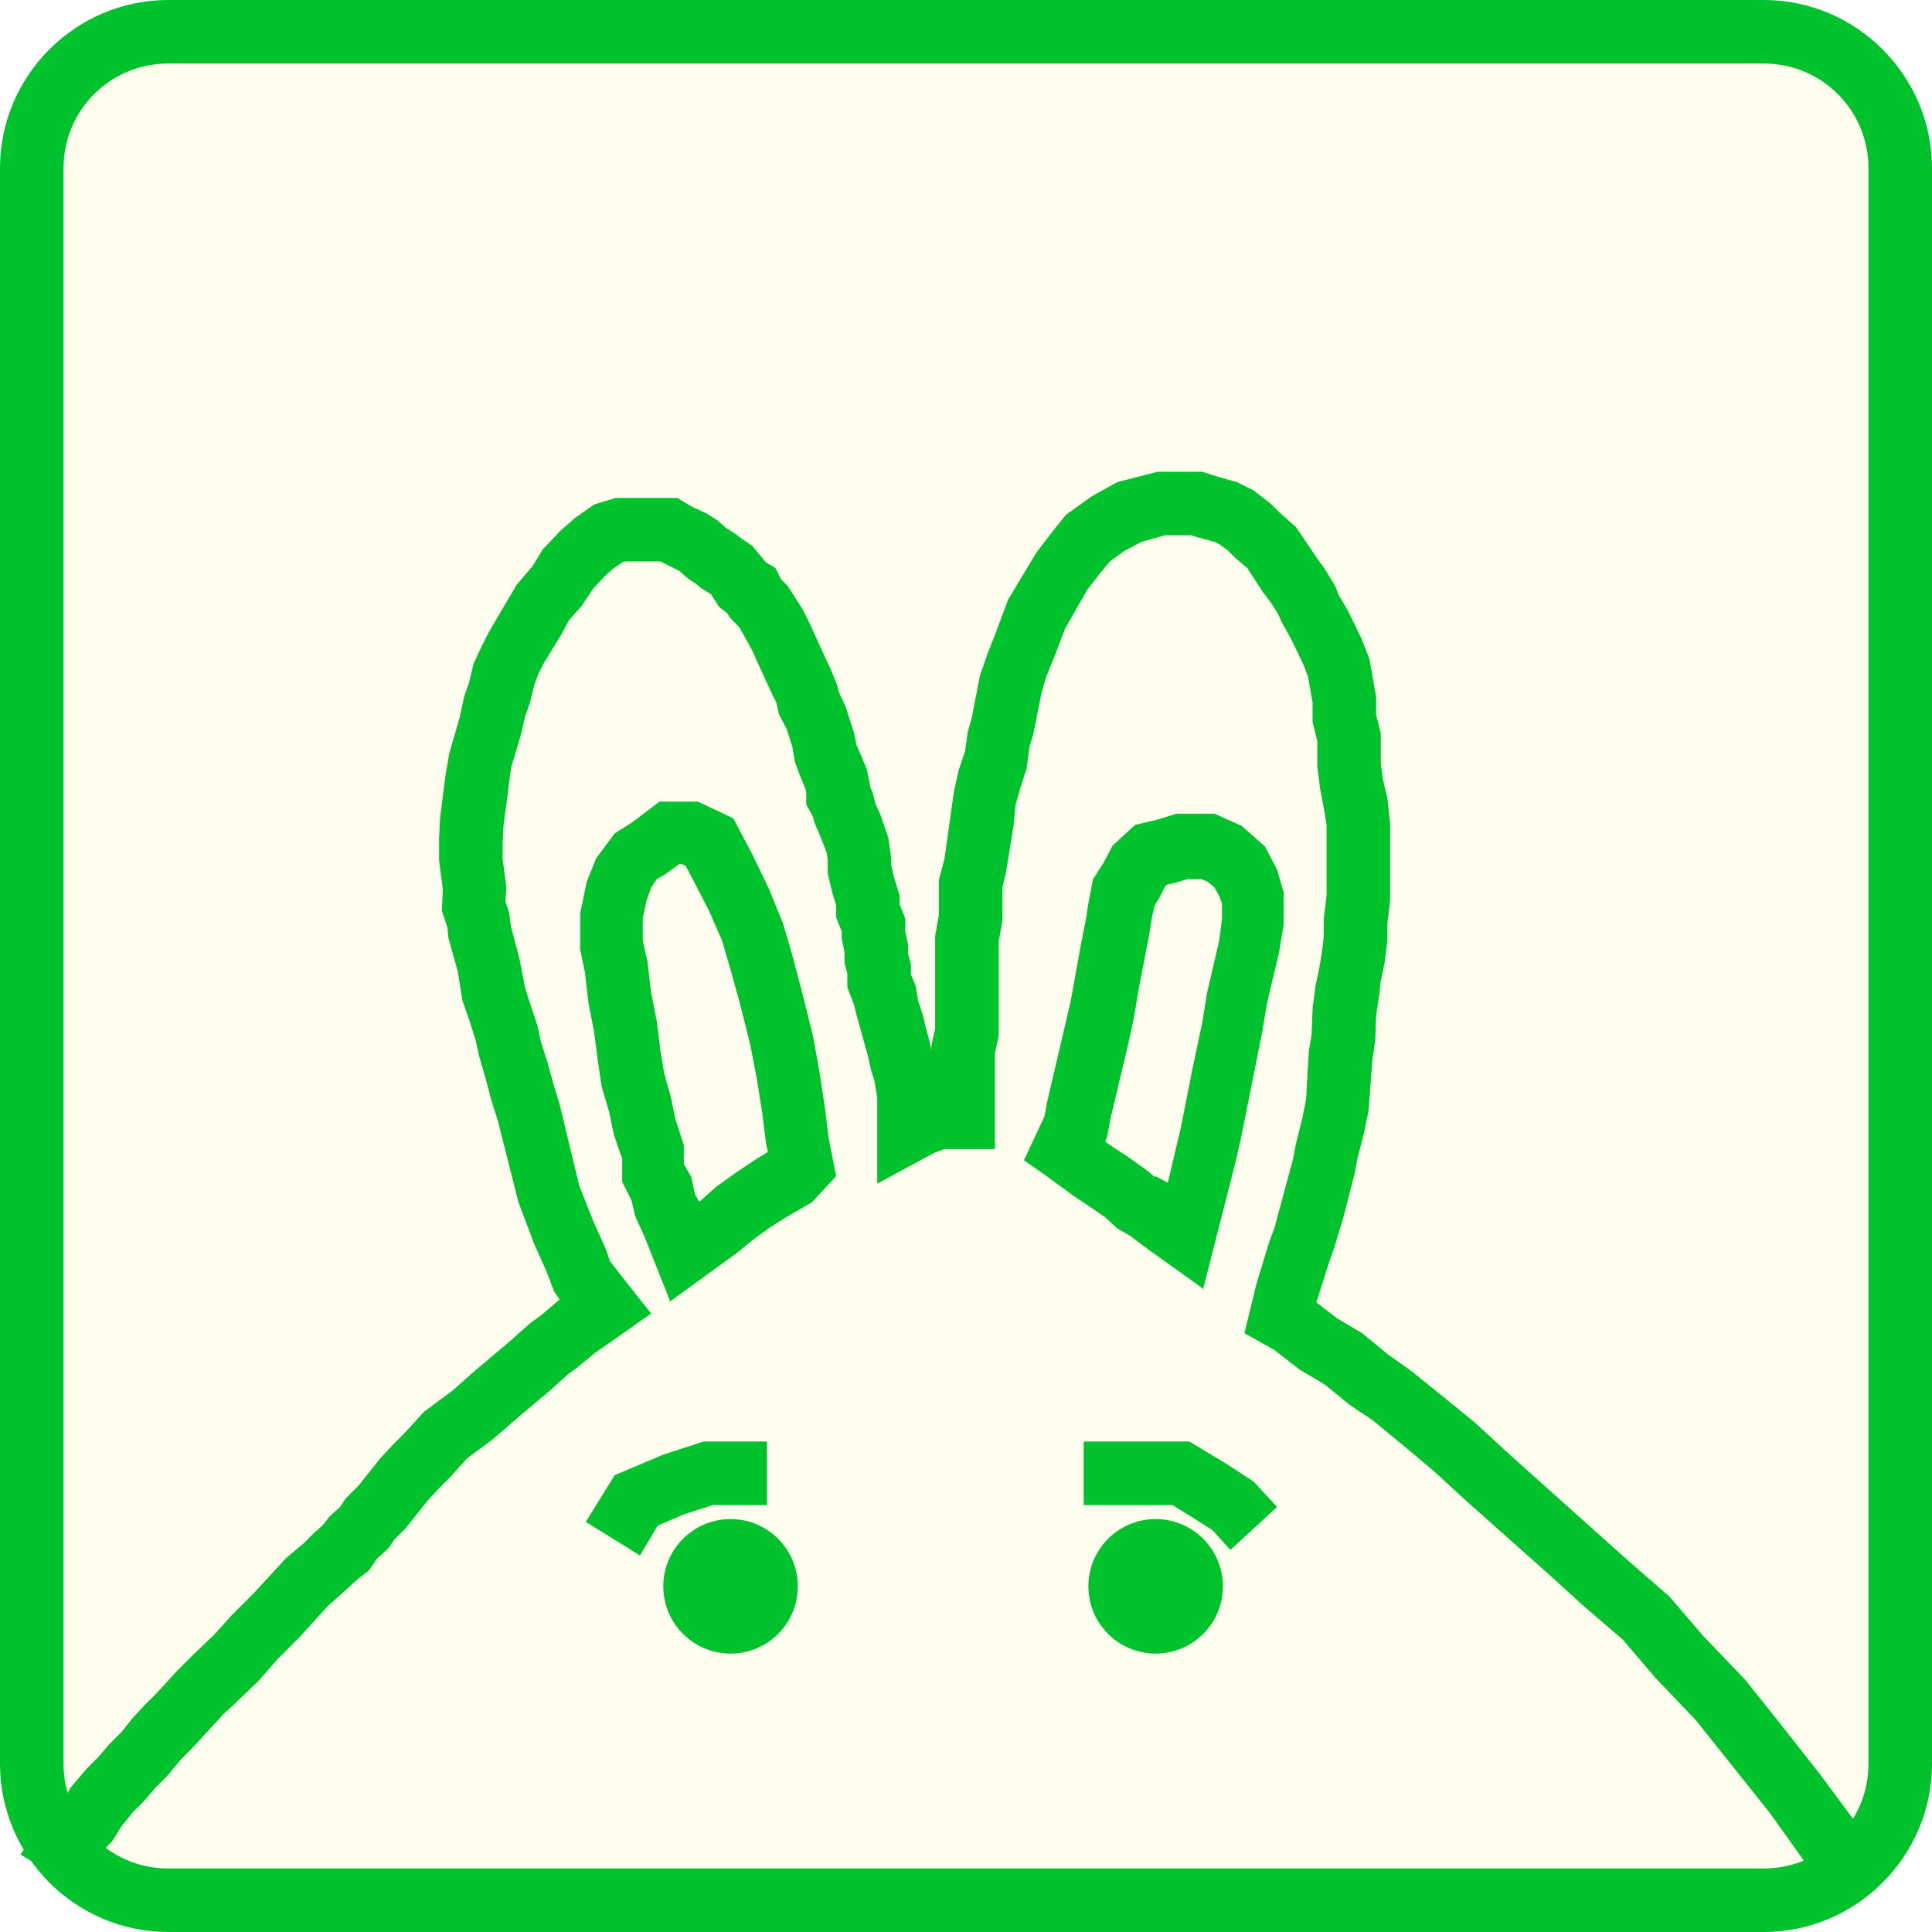
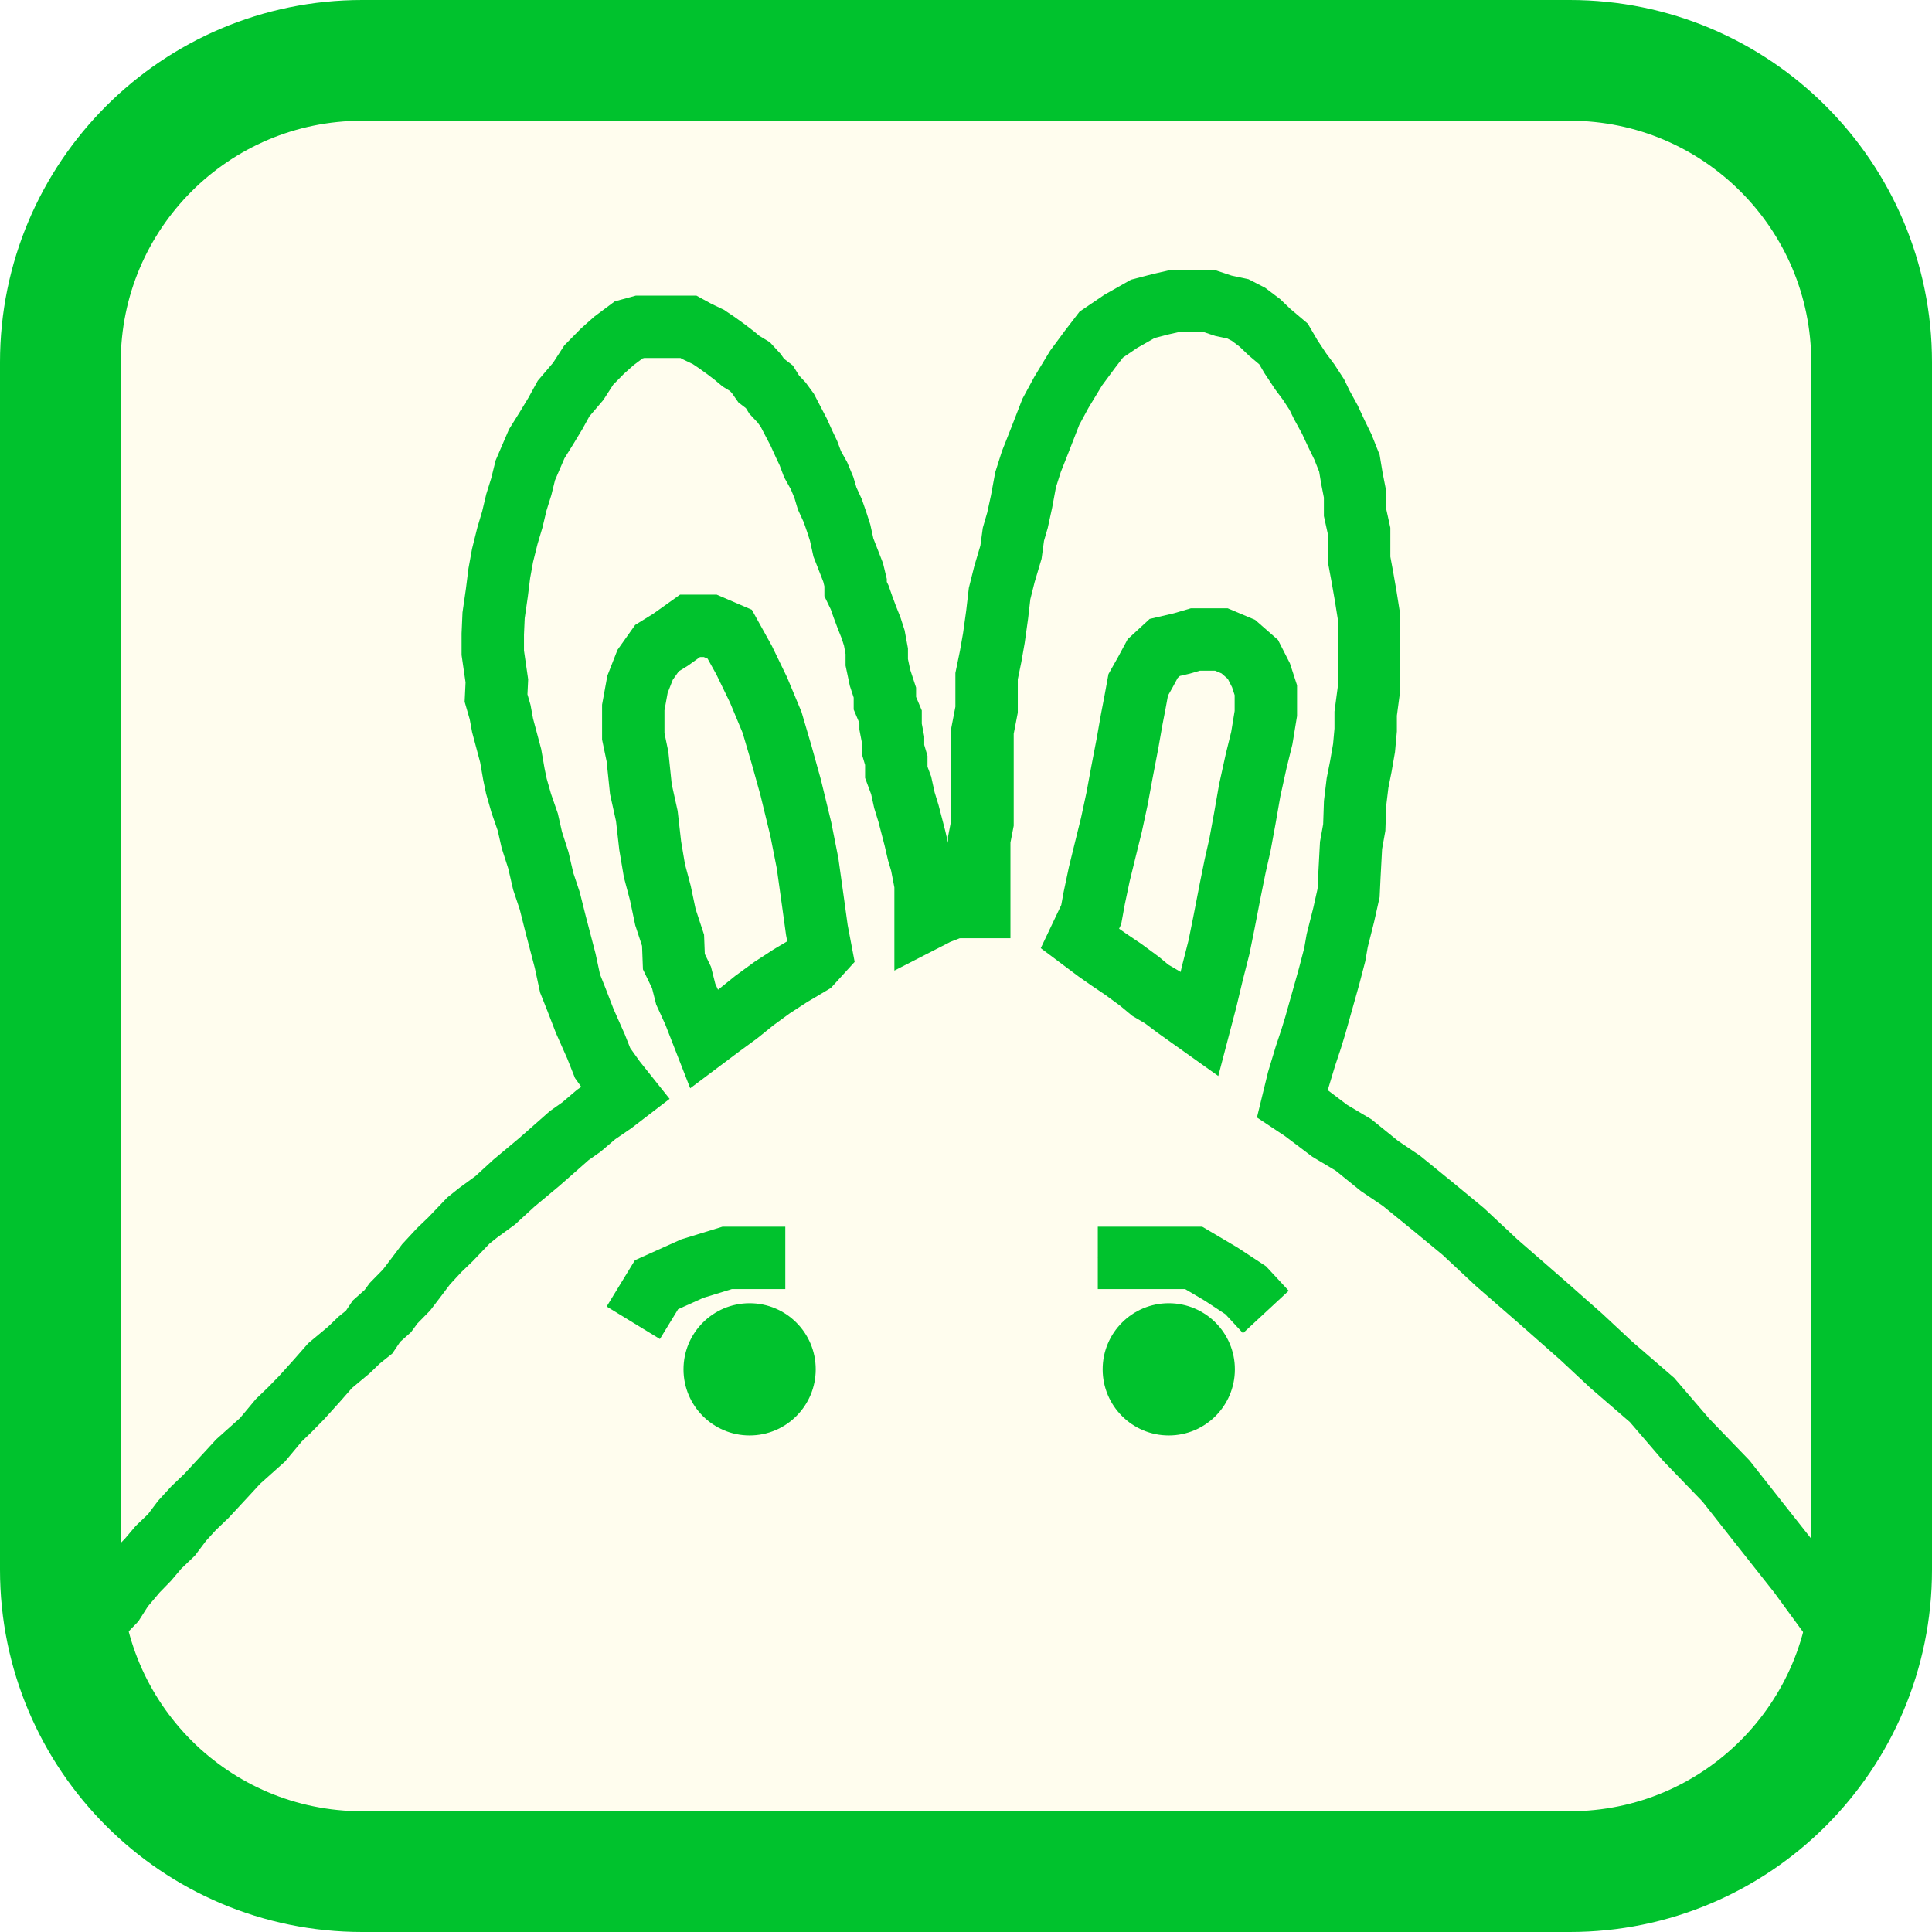
- <svg xmlns="http://www.w3.org/2000/svg" version="1.1" viewBox="0 0 206.8 206.8">
+ <svg xmlns="http://www.w3.org/2000/svg" id="Layer_1" viewBox="0 0 64 64">
  <defs>
-     <style>
-       .cls-1 {
-         fill: #00c22d;
-       }
- 
-       .cls-2 {
-         fill: #fffdee;
-       }
-     </style>
+     <style>.cls-1{fill:#fffdee;}.cls-1,.cls-2,.cls-3,.cls-4{stroke:#00c22d;stroke-miterlimit:10;}.cls-2,.cls-3{stroke-width:2.067px;}.cls-2,.cls-4{fill:none;}.cls-3,.cls-5{fill:#00c22d;}.cls-4{stroke-width:4px;}</style>
  </defs>
-   <g>
-     <g id="Layer_1">
-       <g id="Layer_1-2" data-name="Layer_1">
-         <g>
-           <rect class="cls-2" x="3.4" y="3.5" width="199.9" height="199.9" rx="14.4" ry="14.4" />
-           <path d="M188.9,3.5c3.8,0,7.4,1.5,10.1,4.2,2.7,2.7,4.2,6.3,4.2,10.1v171.1c0,3.8-1.5,7.4-4.2,10.1-2.7,2.7-6.3,4.2-10.1,4.2H17.8c-3.8,0-7.4-1.5-10.1-4.2-2.7-2.7-4.2-6.3-4.2-10.1V17.9c0-3.8,1.5-7.4,4.2-10.1,2.7-2.7,6.3-4.2,10.1-4.2h171.1M188.9,3.4H17.8c-8,0-14.4,6.5-14.4,14.4v171.1c0,8,6.5,14.4,14.4,14.4h171.1c8,0,14.4-6.5,14.4-14.4V17.9c0-8-6.5-14.4-14.4-14.4h0Z" />
-           <polygon class="cls-1" points="195.6 203.6 192.9 198.9 189.4 194 181.5 184.1 177.2 179.6 173.7 175.5 169.5 171.9 166.1 168.8 157 160.7 153.4 157.4 150.3 154.8 146.9 152 144.5 150.4 141.8 148.2 139.1 146.6 136.4 144.5 133.2 142.7 134.5 137.4 135.9 132.8 136.4 131.5 137.8 126.3 138.4 124.1 138.7 122.5 139.4 119.7 139.8 117.7 140.1 112.5 140.4 110.7 140.5 107.9 140.8 105.6 141.2 103.7 141.5 101.9 141.7 100.2 141.7 98.3 142 95.8 142 88.3 141.7 86.5 141.3 84.4 141 82 141 79.3 140.5 77.3 140.5 75.2 140 72.4 139.5 71.1 138.2 68.4 137.2 66.6 136.8 65.7 136.1 64.6 135.2 63.4 133.5 60.8 132.2 59.7 131.4 58.9 130.6 58.3 130 58 128.5 57.6 127.5 57.3 124.7 57.3 122.2 58 120.3 59 118.8 60.1 117.8 61.3 116.4 63.1 114 67.3 112.9 70.2 112 72.4 111.5 74.1 110.6 78.6 110.2 79.9 109.9 82.2 109.2 84.4 108.7 86.2 108.5 88.3 107.7 93.3 107.3 95 107.3 98.5 106.9 100.8 106.9 110.9 106.5 112.7 106.5 123 101.1 123 100 123.4 93.9 126.7 93.9 117.5 93.6 115.7 93.2 114.4 92.9 113 92.5 111.6 92.2 110.5 91.7 108.7 91.4 107.5 90.7 105.7 90.7 104.2 90.4 103.1 90.4 101.9 90.1 100.5 90.1 99.7 89.5 98.2 89.5 96.9 89.1 95.6 88.6 93.5 88.6 92.1 88.5 91.3 87.8 89.5 87.2 88.1 87 87.4 86.3 86.1 86.3 84.8 86.2 84.4 85.7 83.2 85.1 81.6 84.8 79.9 84.2 78 83.4 76.5 83.1 75.2 82.7 74.4 82 72.9 80.5 69.6 79.4 67.6 79.1 67.1 78.2 66.2 77.8 65.6 77 65 76.1 63.6 75.1 63 74.5 62.5 73.6 61.9 72.7 61.1 72.1 60.8 70.7 60.1 66.9 60.1 66.6 60.2 65.6 60.9 64.7 61.7 63.5 63 62.3 64.8 60.9 66.4 60.1 67.9 58.2 71 57.6 72.2 57.2 73.3 56.7 75.3 56.2 76.7 55.8 78.5 54.7 82.2 54.2 86.1 53.9 88.3 53.8 90.1 53.8 91.9 54.2 95 54.1 96.5 54.5 97.7 54.7 99.2 55.6 102.6 56.2 105.7 56.7 107.3 57.5 109.7 57.9 111.5 58.6 113.7 59.2 115.9 59.9 118.2 62 126.9 63.5 130.7 64.8 133.6 65.3 135 66.3 136.3 69.7 140.6 65.3 143.7 63.7 144.8 61.9 146.3 60.8 147.1 58.7 149 57.6 149.9 54.9 152.2 52.7 154.1 50 156.1 48.2 158.1 47 159.3 45.8 160.6 43.4 163.6 42.2 164.8 41.6 165.7 40.3 166.9 39.5 168.1 38.2 169.1 36.9 170.3 35.1 171.9 32.1 175.2 29.7 177.6 27.7 179.9 25.2 182.3 23.9 183.5 21.7 185.9 20.4 187.3 19.3 188.4 17.9 190.1 16.6 191.4 15.4 192.8 14.2 194 13 195.5 12 197.1 10.8 198.3 9.6 200 8.5 201.2 8 202.1 2.2 198.5 3.2 197 4.3 195.7 5.8 193.7 6.6 192.9 7.6 191.3 9.3 189.3 10.5 188.1 11.7 186.7 13 185.4 14.2 183.9 15.5 182.5 16.8 181.2 19 178.8 20.5 177.3 22.9 175 24.8 172.9 27.2 170.5 30.6 166.8 32.5 165.2 33.7 164 34.5 163.3 35.3 162.3 36.4 161.3 37 160.4 38.4 159 40.7 156.1 42.2 154.5 43.3 153.4 45.4 151.1 48.5 148.8 50.4 147.1 54.3 143.8 56.8 141.6 57.9 140.8 59.9 139.1 59.3 138.2 58.5 136.1 57.2 133.2 55.5 128.7 53.3 120 52.6 117.8 52 115.5 51.3 113.1 50.9 111.3 50.3 109.4 49.5 107.1 49 104 48 100.4 47.9 99.3 47.3 97.5 47.4 95.2 47 92.1 47 89.8 47.1 87.6 47.7 82.9 48.1 80.6 49.2 76.8 49.7 74.5 50.2 73.1 50.7 71 51.5 69.3 52.3 67.7 55.3 62.6 57 60.6 58.1 58.8 60 56.8 61.6 55.4 63.6 54 65.9 53.3 72.5 53.3 74 54.2 75.7 55 76.8 55.7 77.7 56.5 78.8 57.2 79.3 57.6 80.5 58.4 82 60.2 83 60.8 83.6 62 84.3 62.7 85.2 64.1 85.9 65.2 86.7 66.8 88.2 70.1 88.9 71.6 89.6 73.3 89.8 74.1 90.5 75.6 91.4 78.4 91.7 79.8 92.1 80.7 92.8 82.4 93.2 84.4 93.4 84.8 93.7 86 94.2 87.1 95.1 89.7 95.4 91.9 95.4 92.7 95.7 93.9 96.3 95.9 96.3 96.8 96.9 98.3 96.9 99.7 97.2 101.1 97.2 102.1 97.5 103.2 97.5 104.3 98 105.5 98.3 107.2 98.8 108.7 99.1 110 99.5 111.5 99.7 112.4 99.7 111.9 100.1 110.1 100.1 100.2 100.5 97.9 100.5 94.2 101.1 91.9 102.1 84.8 102.6 82.5 103.3 80.4 103.6 78.3 104 76.9 104.9 72.3 105.7 70 106.6 67.7 107.9 64.2 110.9 59.2 112.5 57.1 114.1 55.1 116.9 53.1 119.6 51.6 123.9 50.5 128.7 50.5 130.6 51.1 132.4 51.6 134.2 52.5 136 53.9 136.9 54.8 138.7 56.4 139.8 58 140.8 59.5 141.8 60.9 142.9 62.7 143.3 63.7 144.3 65.4 145.8 68.5 146.6 70.6 147.3 74.6 147.3 76.5 147.8 78.5 147.8 81.7 148 83.3 148.5 85.4 148.8 88.1 148.8 96.4 148.5 98.9 148.5 100.7 148.2 103.1 147.8 105 147.6 106.7 147.3 108.7 147.2 111.5 146.9 113.4 146.5 118.8 146 121.3 145.3 124 145 125.6 143.8 130.3 142.8 133.6 142.3 135 140.9 139.4 143.1 141.1 145.8 142.7 148.6 145 151 146.7 154.6 149.6 157.9 152.3 161.6 155.7 174 166.8 178.7 170.9 182.3 175.1 186.8 179.8 190.4 184.3 194.8 189.9 198.8 195.3 201.6 200.2 195.6 203.6" />
-           <path class="cls-1" d="M71.7,139.2l-2.7-6.8-1-2.2-.4-1.7-1-2v-2.6c-.1,0-.9-2.5-.9-2.5l-.5-2.4-.8-2.7-.4-2.7-.4-3.1-.6-3.1-.4-3.4-.5-2.4v-3.8l.7-3.4,1-2.5,2-2.7,1.9-1.2,2.9-2.2h4.1l3.8,1.8,2,3.8,1.7,3.5,1.6,3.9,1,3.4,1,3.8,1.2,4.8.7,3.8.6,4,.4,3.2.8,4.1-2.6,2.8-2.6,1.5-1.9,1.2-1.8,1.3-1.7,1.4-7.3,5.3ZM74.5,128l.3.6h.1c0,0,1.8-1.6,1.8-1.6l2.1-1.5,2.1-1.4,1.3-.8-.2-.9-.4-3.2-.6-3.8-.7-3.6-1.1-4.4-1-3.6-.9-3.1-1.4-3.2-1.6-3.1-.9-1.7-.4-.2h-.3l-1.5,1.1-.9.5-.6.9-.5,1.4-.4,1.9v2.4l.5,2.2.4,3.4.6,3,.4,3.2.4,2.4.7,2.5.5,2.4.9,2.8v2c0,0,.8,1.4.8,1.4l.4,1.9Z" />
-           <path class="cls-1" d="M129,138.1l-6.7-4.8-1.3-1-1.4-.8-1.3-1.2-1.6-1.1-1.8-1.2-3-2.2-2.3-1.6,2.2-4.7.3-1.6,2.5-10.7,1.1-6.1.5-2.5.3-1.9.5-2.6,1.1-1.7,1-1.9,2.4-2.2,2.5-.6,1.9-.6h4.1l2.9,1.3,2.5,2.2,1.3,2.5.7,2.4v3.5s-.5,3-.5,3l-.6,2.5-.7,3-.5,3-2.3,11.5-.6,2.6-3.4,13.3ZM123.7,125.9l1.3.7,1.4-5.9,1.2-6.1,1.1-5.2.5-3.1,1.3-5.6.3-2.3v-1.7l-.3-.8-.5-.9-.7-.6-.7-.3h-1.5l-1.3.4-.9.2-.2.2-.6,1.2-.5.8-.3,1.3-.3,1.9-1.1,5.7-.5,3-.6,2.8-1.9,8-.4,2.1-.2.5.7.5,1.7,1.1,2.1,1.5.8.7Z" />
-           <path class="cls-1" d="M188.8,206.8H18c-9.9,0-18-8.1-18-18V18C0,8.1,8.1,0,18,0h170.8c9.9,0,18,8.1,18,18v170.8c0,9.9-8.1,18-18,18ZM18,6.8c-6.2,0-11.2,5-11.2,11.2v170.8c0,6.2,5,11.2,11.2,11.2h170.8c6.2,0,11.2-5,11.2-11.2V18c0-6.2-5-11.2-11.2-11.2H18Z" />
-           <polygon class="cls-1" points="68.5 166.5 62.7 162.9 65.8 157.9 71 155.7 75.3 154.3 82.1 154.3 82.1 161.1 76.3 161.1 73.2 162.1 70.4 163.3 68.5 166.5" />
-           <polygon class="cls-1" points="131.7 165.9 129.8 163.8 127.6 162.4 125.5 161.1 116 161.1 116 154.3 127.3 154.3 131.3 156.7 134.2 158.6 136.7 161.3 131.7 165.9" />
-           <circle class="cls-1" cx="78.2" cy="169.8" r="7.2" />
-           <circle class="cls-1" cx="123.7" cy="169.8" r="7.2" />
-         </g>
-       </g>
-     </g>
-   </g>
+   <rect class="cls-1" x="2.5" y="2.5" width="60" height="60" rx="9.253" ry="9.253" />
+   <polyline class="cls-2" points="2.5 54.669 2.716 54.359 3.066 53.919 3.443 53.403 3.767 53.067 4.063 52.602 4.521 52.059 4.898 51.672 5.249 51.258 5.68 50.845 6.03 50.38 6.407 49.967 6.839 49.553 7.485 48.856 7.89 48.416 8.698 47.693 9.237 47.047 9.587 46.711 9.992 46.298 10.504 45.73 10.935 45.239 11.555 44.722 11.905 44.386 12.228 44.128 12.471 43.766 12.848 43.43 13.037 43.172 13.468 42.733 13.764 42.345 14.115 41.88 14.546 41.415 14.923 41.053 15.516 40.433 15.839 40.175 16.405 39.762 17.025 39.193 17.86 38.496 18.184 38.212 18.858 37.617 19.262 37.333 19.747 36.92 20.313 36.532 20.717 36.222 20.367 35.783 19.962 35.215 19.747 34.672 19.369 33.819 19.1 33.122 18.884 32.579 18.723 31.83 18.561 31.21 18.399 30.59 18.211 29.841 17.995 29.195 17.834 28.497 17.618 27.826 17.483 27.231 17.268 26.611 17.106 26.043 17.025 25.655 16.917 25.035 16.648 24.028 16.567 23.589 16.432 23.124 16.459 22.555 16.324 21.625 16.324 21.005 16.351 20.385 16.459 19.636 16.54 18.99 16.648 18.396 16.809 17.75 16.971 17.207 17.106 16.639 17.268 16.122 17.402 15.58 17.591 15.14 17.78 14.701 18.103 14.184 18.399 13.694 18.669 13.203 19.154 12.634 19.504 12.092 19.962 11.627 20.34 11.291 20.825 10.929 21.202 10.826 21.6 10.826 21.974 10.826 22.327 10.826 22.805 10.826 23.088 10.981 23.466 11.162 23.735 11.343 24.058 11.575 24.328 11.782 24.544 11.963 24.84 12.143 25.055 12.376 25.217 12.608 25.487 12.815 25.648 13.074 25.891 13.332 26.08 13.59 26.241 13.9 26.457 14.314 26.645 14.727 26.78 15.011 26.915 15.373 27.131 15.761 27.292 16.148 27.4 16.51 27.589 16.923 27.723 17.311 27.831 17.646 27.939 18.137 28.101 18.551 28.262 18.964 28.343 19.3 28.343 19.512 28.478 19.791 28.586 20.101 28.721 20.462 28.855 20.798 28.963 21.134 29.044 21.573 29.044 21.941 29.152 22.452 29.313 22.943 29.313 23.295 29.502 23.744 29.502 24.071 29.583 24.493 29.583 24.827 29.691 25.19 29.691 25.584 29.852 26.017 29.96 26.508 30.095 26.947 30.203 27.361 30.31 27.774 30.418 28.239 30.526 28.601 30.661 29.298 30.661 29.665 30.661 30.122 30.661 30.461 31.065 30.254 31.334 30.151 31.567 30.056 31.795 30.047 32.128 30.047 32.439 30.047 32.439 29.505 32.439 28.948 32.439 28.45 32.439 27.813 32.547 27.257 32.547 26.718 32.547 26.201 32.547 25.703 32.547 25.006 32.547 24.21 32.682 23.511 32.682 22.936 32.682 22.399 32.817 21.742 32.924 21.134 33.032 20.359 33.113 19.662 33.275 19.016 33.49 18.292 33.571 17.698 33.706 17.233 33.841 16.613 33.975 15.89 34.164 15.295 34.46 14.546 34.811 13.642 35.161 12.996 35.646 12.195 36.104 11.575 36.481 11.084 37.128 10.645 37.856 10.232 38.449 10.077 38.907 9.973 39.312 9.973 39.727 9.973 40.059 9.973 40.524 10.128 41.009 10.232 41.359 10.412 41.736 10.697 42.06 11.007 42.518 11.394 42.76 11.808 43.084 12.299 43.353 12.66 43.623 13.074 43.785 13.409 44.054 13.9 44.27 14.365 44.485 14.805 44.701 15.347 44.782 15.838 44.889 16.381 44.889 16.984 45.024 17.595 45.024 18.059 45.024 18.537 45.132 19.119 45.24 19.739 45.347 20.411 45.347 21.085 45.347 21.602 45.347 22.319 45.347 22.837 45.24 23.64 45.24 24.183 45.186 24.777 45.078 25.397 44.97 25.94 44.889 26.611 44.862 27.412 44.755 28.006 44.701 29.014 44.674 29.582 44.512 30.306 44.297 31.158 44.216 31.623 44.027 32.347 43.838 33.019 43.569 33.974 43.434 34.414 43.245 34.982 43.003 35.783 42.814 36.558 43.165 36.791 44.054 37.462 44.835 37.927 45.698 38.625 46.425 39.116 47.503 39.994 48.473 40.795 49.578 41.828 51.033 43.094 52.381 44.283 53.378 45.213 54.725 46.376 55.857 47.693 57.178 49.062 58.256 50.432 59.603 52.137 60.735 53.687 61.597 55.185" />
+   <polygon class="cls-2" points="23.332 34.407 23.865 34.007 24.453 33.577 24.986 33.147 25.575 32.717 26.191 32.317 26.864 31.918 27.2 31.549 27.06 30.811 26.92 29.797 26.752 28.599 26.527 27.462 26.191 26.079 25.883 24.973 25.575 23.928 25.126 22.852 24.65 21.869 24.173 21.009 23.529 20.732 22.858 20.732 22.211 21.193 21.763 21.47 21.371 22.023 21.118 22.668 20.978 23.436 20.978 24.394 21.118 25.065 21.23 26.141 21.427 27.032 21.539 28.015 21.679 28.845 21.875 29.582 22.043 30.381 22.296 31.149 22.323 31.856 22.576 32.379 22.716 32.932 22.996 33.546 23.332 34.407" />
+   <polygon class="cls-2" points="35.773 31.089 36.336 31.511 36.711 31.774 37.219 32.117 37.755 32.512 38.103 32.802 38.505 33.039 38.96 33.381 39.737 33.934 39.951 33.118 40.165 32.222 40.38 31.379 40.54 30.589 40.755 29.482 40.915 28.692 41.076 27.981 41.236 27.111 41.397 26.189 41.611 25.215 41.799 24.451 41.933 23.634 41.933 22.864 41.772 22.369 41.504 21.843 41.022 21.421 40.46 21.184 39.598 21.184 39.148 21.316 38.585 21.447 38.184 21.816 37.943 22.264 37.705 22.686 37.594 23.291 37.487 23.845 37.353 24.609 37.166 25.583 37.005 26.453 36.818 27.322 36.603 28.192 36.416 28.955 36.249 29.746 36.148 30.299 35.773 31.089" />
+   <polyline class="cls-2" points="20.978 43.819 21.748 42.558 22.934 42.024 24.089 41.669 24.838 41.669 26.014 41.669" />
+   <polyline class="cls-3" points="36.366 41.669 37.273 41.669 38.453 41.669 39.542 41.669 40.455 42.209 41.267 42.743 41.933 43.461" />
+   <circle class="cls-5" cx="24.832" cy="45.361" r="2.19" />
+   <circle class="cls-5" cx="38.717" cy="45.361" r="2.19" />
+   <rect class="cls-4" x="2" y="2" width="60" height="60" rx="9.999" ry="9.999" />
</svg>
